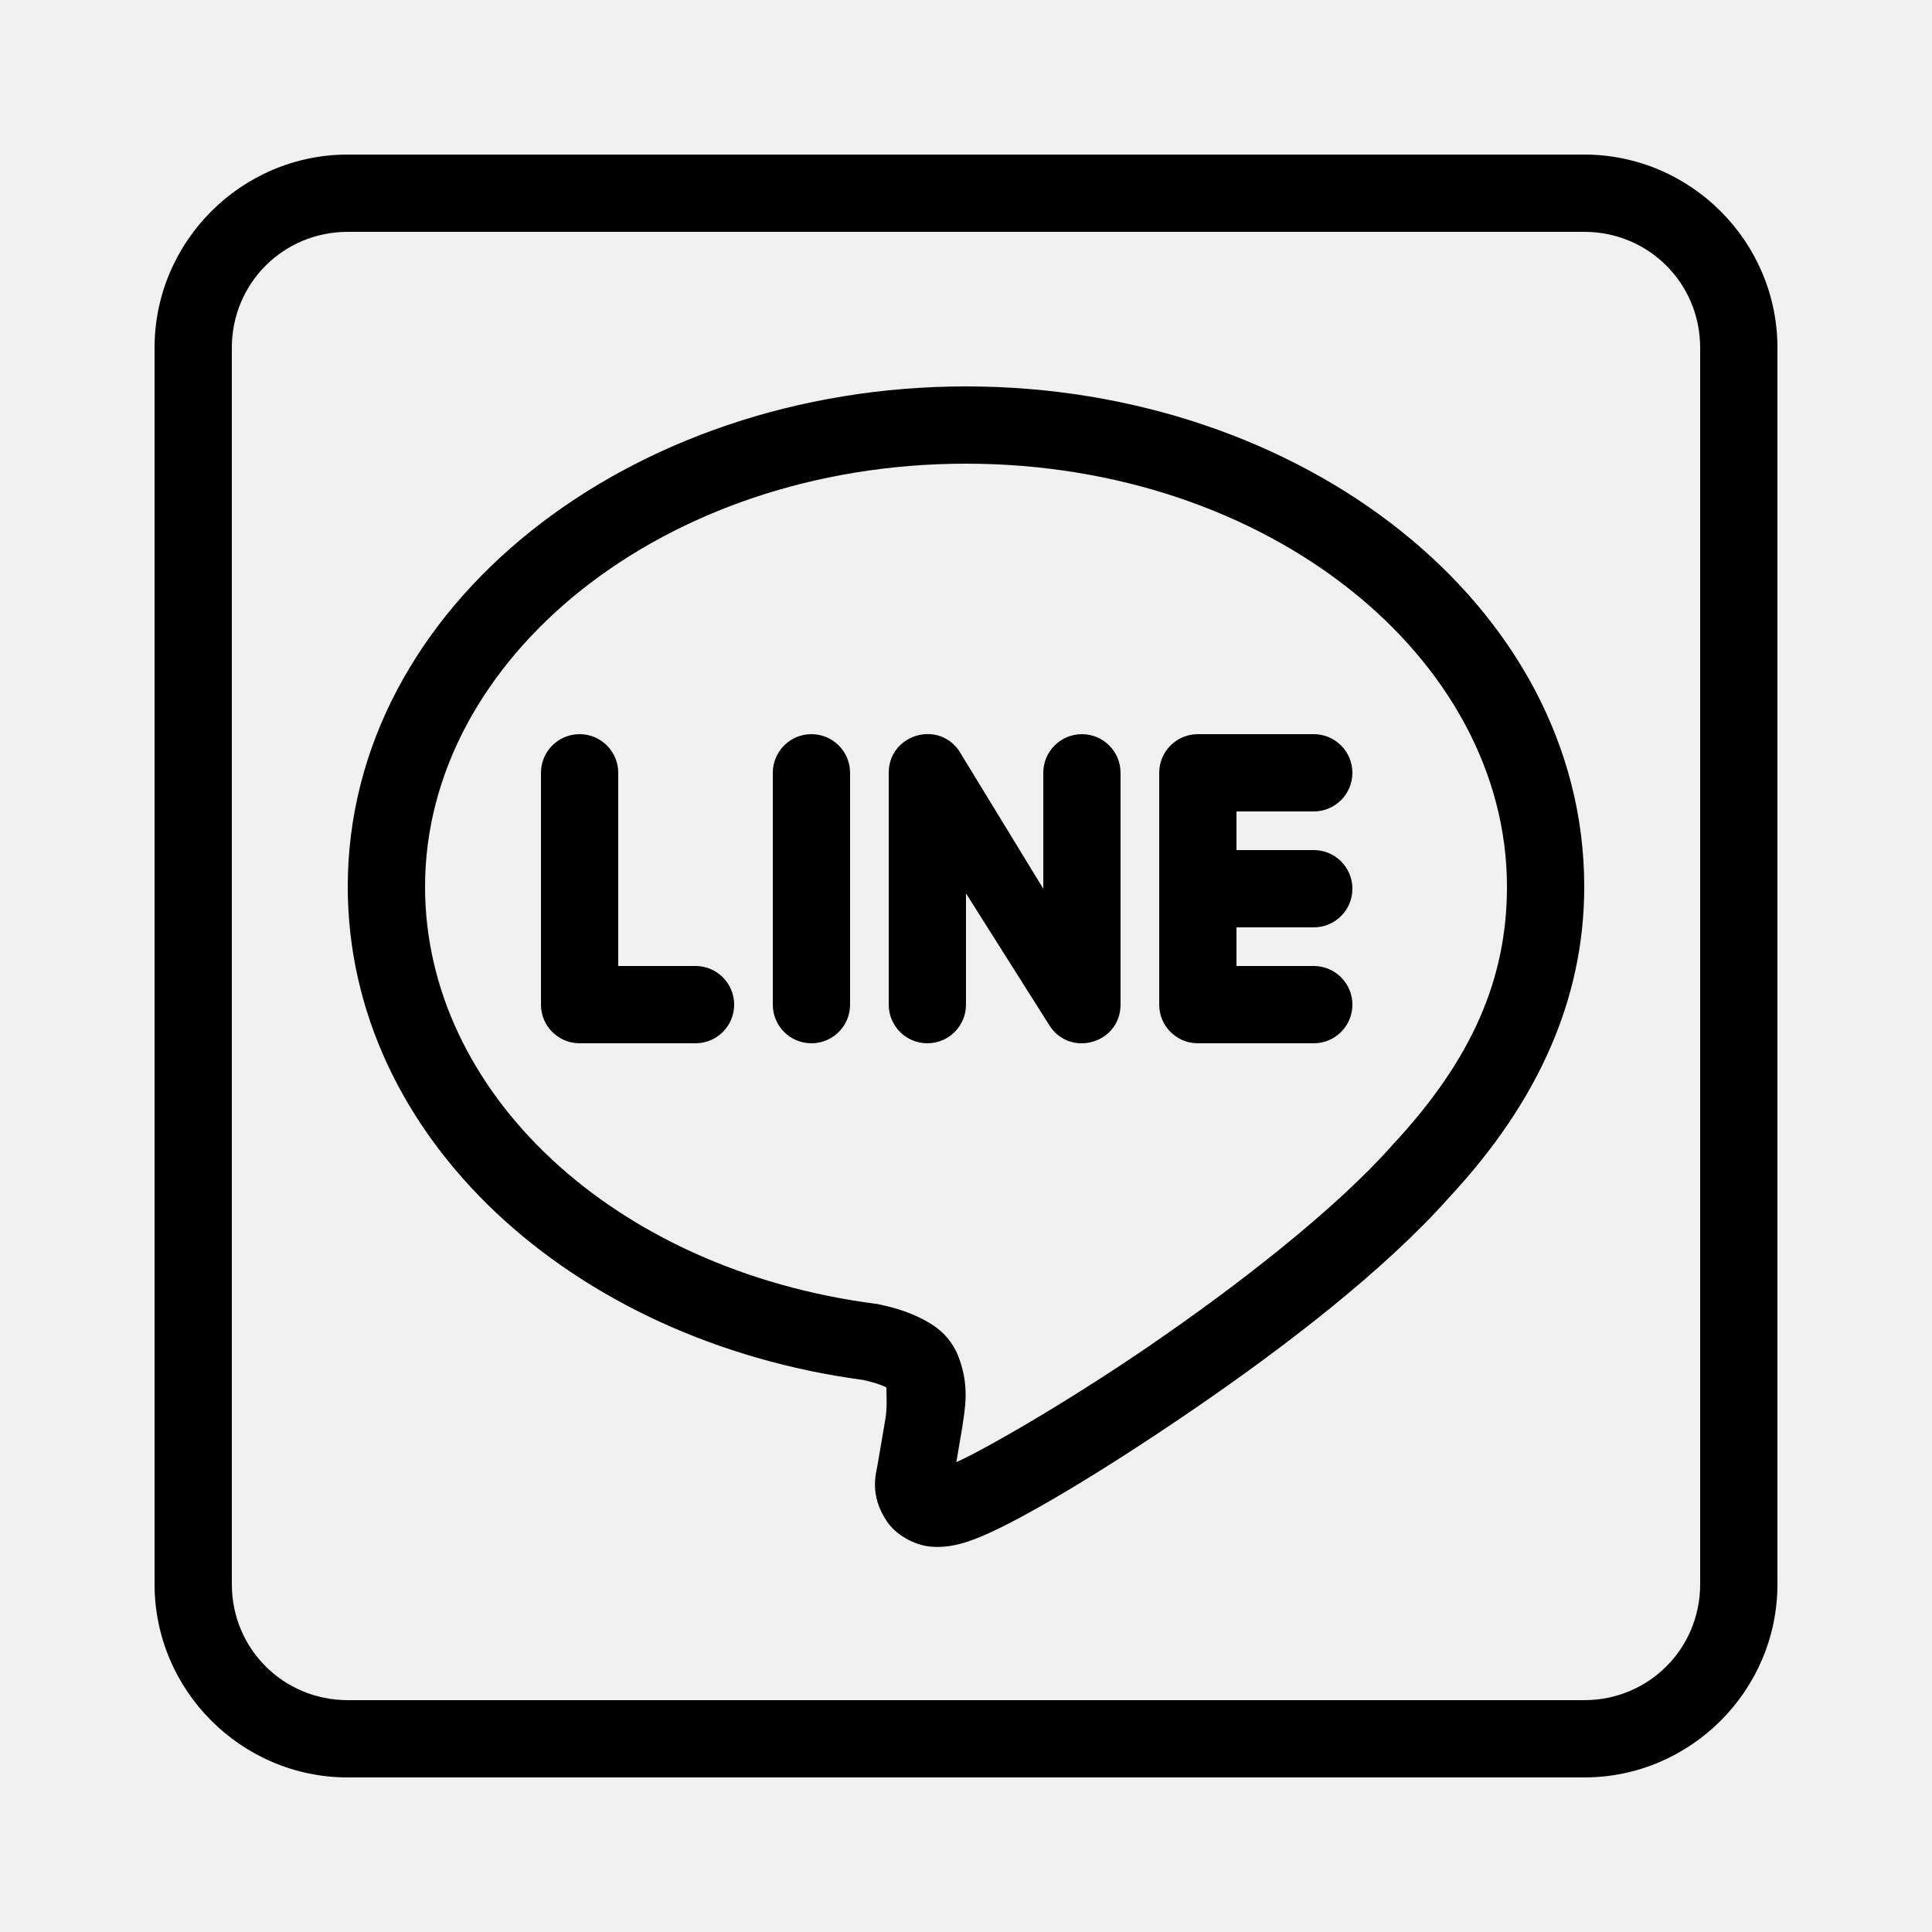
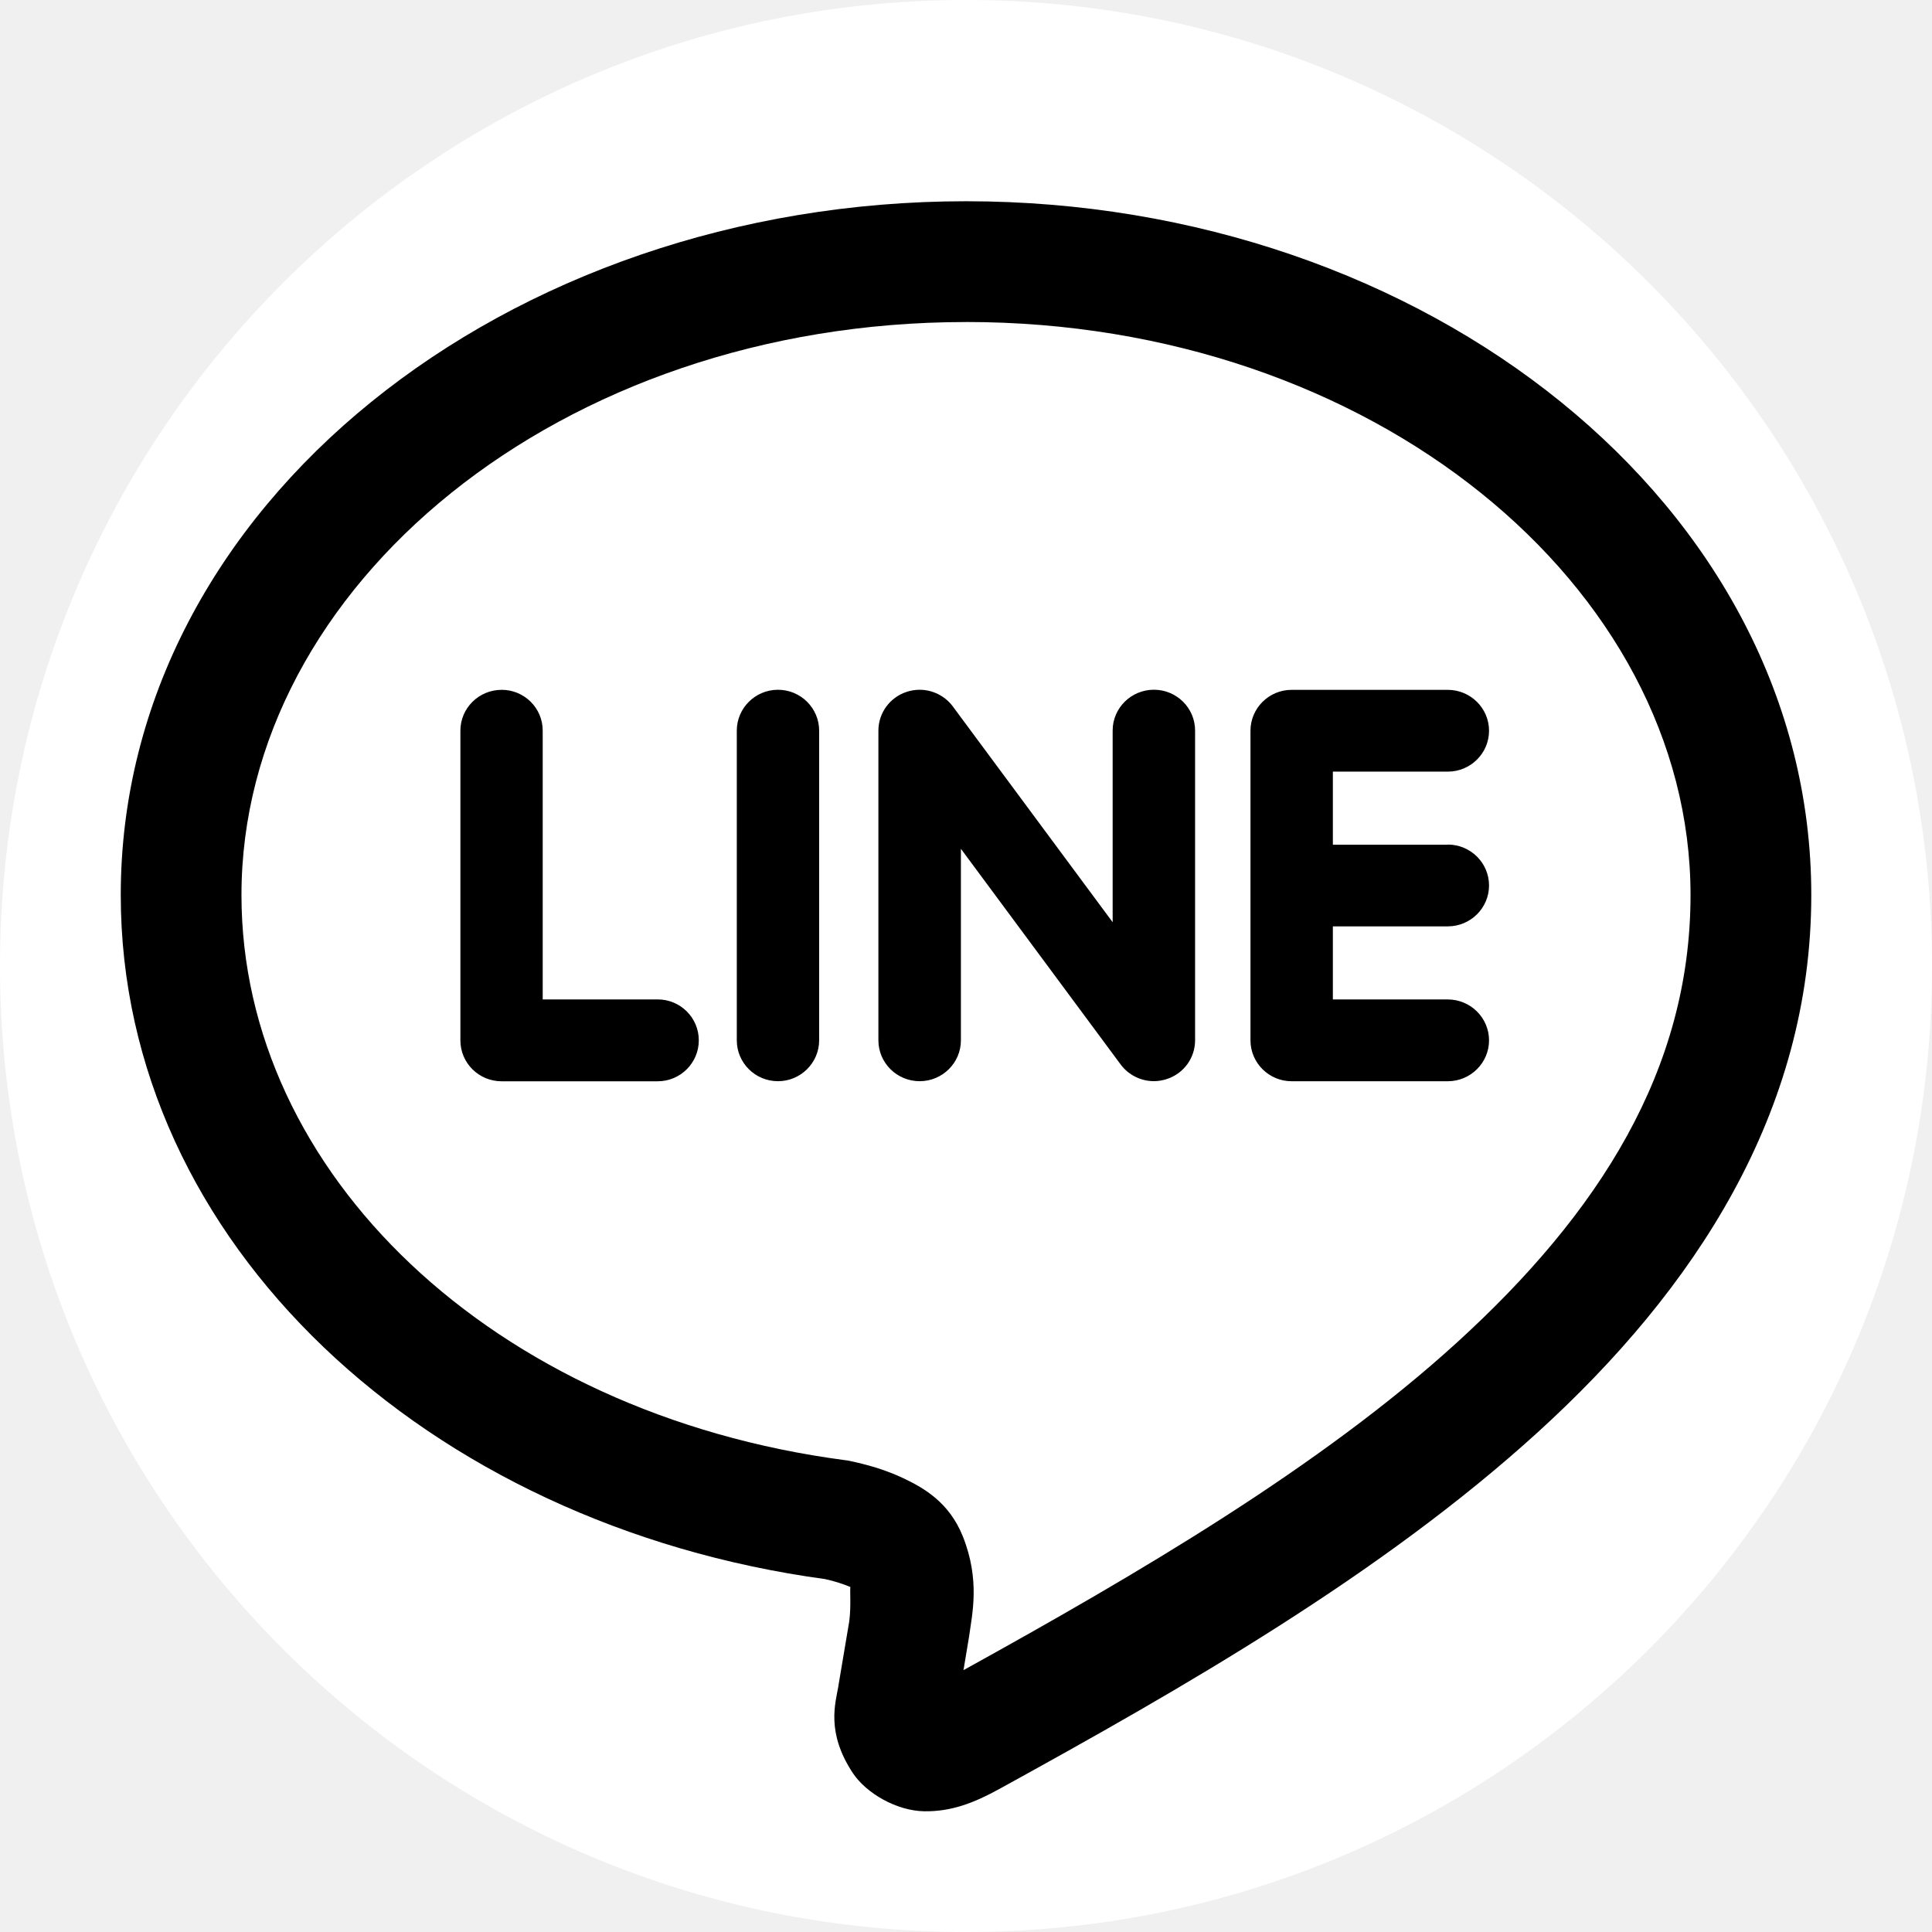
- <svg xmlns="http://www.w3.org/2000/svg" viewBox="0 0 50 50" width="50px" height="50px">
-   <path d="M 9 4 C 6.25 4 4 6.25 4 9 L 4 41 C 4 43.75 6.25 46 9 46 L 41 46 C 43.75 46 46 43.75 46 41 L 46 9 C 46 6.25 43.75 4 41 4 L 9 4 z M 9 6 L 41 6 C 42.668 6 44 7.332 44 9 L 44 41 C 44 42.668 42.668 44 41 44 L 9 44 C 7.332 44 6 42.668 6 41 L 6 9 C 6 7.332 7.332 6 9 6 z M 25 10 C 16.297 10 9 15.678 9 22.947 C 9 29.432 14.784 34.7 22.336 35.713 C 22.336 35.713 22.338 35.713 22.338 35.713 C 22.537 35.755 22.765 35.823 22.9 35.887 C 22.928 35.9 22.925 35.901 22.939 35.91 C 22.937 35.992 22.962 36.37 22.924 36.66 C 22.914 36.716 22.751 37.686 22.717 37.877 L 22.717 37.879 C 22.67 38.146 22.494 38.683 22.949 39.369 C 23.177 39.712 23.648 39.989 24.09 40.027 C 24.531 40.065 24.937 39.956 25.389 39.766 C 26.424 39.337 28.491 38.115 30.877 36.482 C 33.261 34.851 35.836 32.871 37.521 30.971 C 39.814 28.504 41 25.844 41 22.947 C 41 15.679 33.703 10 25 10 z M 25 12 C 32.839 12 39 17.041 39 22.947 C 39 25.32 38.106 27.408 36.053 29.615 L 36.043 29.625 L 36.035 29.635 C 34.573 31.287 32.064 33.245 29.748 34.83 C 27.492 36.374 25.386 37.56 24.75 37.84 C 24.815 37.456 24.9 36.957 24.9 36.957 L 24.904 36.939 L 24.906 36.922 C 24.962 36.504 25.112 35.869 24.793 35.084 L 24.793 35.082 L 24.793 35.08 C 24.556 34.502 24.114 34.249 23.752 34.078 C 23.39 33.908 23.043 33.819 22.754 33.758 L 22.715 33.748 L 22.674 33.744 C 15.849 32.858 11 28.251 11 22.947 C 11 17.04 17.161 12 25 12 z M 23.992 18.998 C 23.488 19.007 23 19.392 23 20 L 23 26 C 23 26.552 23.448 27 24 27 C 24.552 27 25 26.552 25 26 L 25 23.121 L 27.186 26.58 C 27.752 27.372 29 26.973 29 26 L 29 20 C 29 19.448 28.552 19 28 19 C 27.448 19 27 19.448 27 20 L 27 23 L 24.814 19.42 C 24.602 19.123 24.294 18.992 23.992 18.998 z M 15 19 C 14.448 19 14 19.448 14 20 L 14 26 C 14 26.552 14.448 27 15 27 L 18 27 C 18.552 27 19 26.552 19 26 C 19 25.448 18.552 25 18 25 L 16 25 L 16 20 C 16 19.448 15.552 19 15 19 z M 21 19 C 20.448 19 20 19.448 20 20 L 20 26 C 20 26.552 20.448 27 21 27 C 21.552 27 22 26.552 22 26 L 22 20 C 22 19.448 21.552 19 21 19 z M 31 19 C 30.448 19 30 19.448 30 20 L 30 26 C 30 26.552 30.448 27 31 27 L 34 27 C 34.552 27 35 26.552 35 26 C 35 25.448 34.552 25 34 25 L 32 25 L 32 24 L 34 24 C 34.553 24 35 23.552 35 23 C 35 22.448 34.553 22 34 22 L 32 22 L 32 21 L 34 21 C 34.552 21 35 20.552 35 20 C 35 19.448 34.552 19 34 19 L 31 19 z" />
+ <svg xmlns="http://www.w3.org/2000/svg" viewBox="0,0,255.996,255.996" width="48px" height="48px" fill-rule="nonzero">
+   <g fill="#ffffff" fill-rule="nonzero" stroke="none" stroke-width="1" stroke-linecap="butt" stroke-linejoin="miter" stroke-miterlimit="10" stroke-dasharray="" stroke-dashoffset="0" font-family="none" font-weight="none" font-size="none" text-anchor="none" style="mix-blend-mode: normal">
+     <path d="M127.998,255.996c-70.691,0 -127.998,-57.307 -127.998,-127.998v0c0,-70.691 57.307,-127.998 127.998,-127.998v0c70.691,0 127.998,57.307 127.998,127.998v0c0,70.691 -57.307,127.998 -127.998,127.998z" id="shape" />
+   </g>
+   <g fill="#000000" fill-rule="nonzero" stroke="none" stroke-width="1" stroke-linecap="butt" stroke-linejoin="miter" stroke-miterlimit="10" stroke-dasharray="" stroke-dashoffset="0" font-family="none" font-weight="none" font-size="none" text-anchor="none" style="mix-blend-mode: normal">
+     <g transform="translate(5.30208,-0.00132) scale(5.33333,5.33333)">
+       <path d="M23.008,5c-11.408,0 -21.002,7.551 -21.002,17.236c0,8.638 7.601,15.648 17.5,16.996c0.228,0.049 0.472,0.129 0.627,0.197c-0.015,0.085 0.02,0.482 -0.027,0.844v0.002c-0.013,0.077 -0.224,1.34 -0.27,1.604l0.002,-0.002c-0.075,0.433 -0.316,1.157 0.355,2.172c0.336,0.508 1.092,0.939 1.77,0.951c0.677,0.012 1.246,-0.21 1.869,-0.553c4.548,-2.501 9.489,-5.323 13.383,-8.867c3.893,-3.544 6.791,-7.941 6.791,-13.344c-0,-9.685 -9.59,-17.236 -20.998,-17.236zM23.008,8c10.094,0 17.998,6.568 17.998,14.236c0,4.342 -2.271,7.903 -5.811,11.125c-3.394,3.09 -7.908,5.732 -12.252,8.133c0.058,-0.344 0.129,-0.775 0.129,-0.775l0.004,-0.023l0.004,-0.023c0.075,-0.563 0.285,-1.407 -0.156,-2.51l-0.002,-0.002v-0.002c-0.334,-0.825 -0.951,-1.183 -1.445,-1.42c-0.494,-0.237 -0.962,-0.358 -1.35,-0.441l-0.059,-0.012l-0.061,-0.008c-8.788,-1.156 -15.002,-7.154 -15.002,-14.041c0,-7.668 7.908,-14.236 18.002,-14.236zM18.334,17.137c-0.564,0 -1.023,0.456 -1.023,1.016v7.693c0,0.561 0.458,1.016 1.023,1.016c0.564,0 1.023,-0.456 1.023,-1.016v-7.693c0,-0.56 -0.458,-1.016 -1.023,-1.016zM21.854,17.137c-0.11,0 -0.22,0.018 -0.326,0.053c-0.418,0.139 -0.699,0.526 -0.699,0.963v7.693c0,0.561 0.46,1.016 1.025,1.016c0.566,0 1.025,-0.456 1.025,-1.016v-4.758l3.975,5.367c0.192,0.254 0.498,0.406 0.818,0.406c0.109,0 0.218,-0.018 0.324,-0.053c0.42,-0.137 0.701,-0.524 0.701,-0.963v-7.695c0,-0.56 -0.458,-1.014 -1.023,-1.014c-0.565,0 -1.025,0.454 -1.025,1.014v4.762l-3.977,-5.369c-0.192,-0.254 -0.499,-0.406 -0.818,-0.406zM11.467,17.139c-0.564,0 -1.023,0.454 -1.023,1.014v7.695c0,0.561 0.458,1.016 1.023,1.016h3.879c0.565,0 1.022,-0.458 1.021,-1.018c0,-0.56 -0.456,-1.016 -1.021,-1.016h-2.857v-6.678c0,-0.56 -0.456,-1.014 -1.021,-1.014zM31.096,17.139c-0.564,0 -1.023,0.456 -1.023,1.016v0.002v3.842v0.002v0.002v3.844c0,0.561 0.46,1.016 1.023,1.016h3.879c0.565,0 1.025,-0.456 1.025,-1.016c0,-0.56 -0.46,-1.016 -1.025,-1.016h-2.855v-1.816h2.855c0.566,0 1.025,-0.456 1.025,-1.016c0,-0.561 -0.46,-1.016 -1.025,-1.016v0.004h-2.855v-1.816h2.855c0.566,0 1.025,-0.456 1.025,-1.016c0,-0.56 -0.46,-1.016 -1.025,-1.016z" />
+     </g>
+   </g>
</svg>
